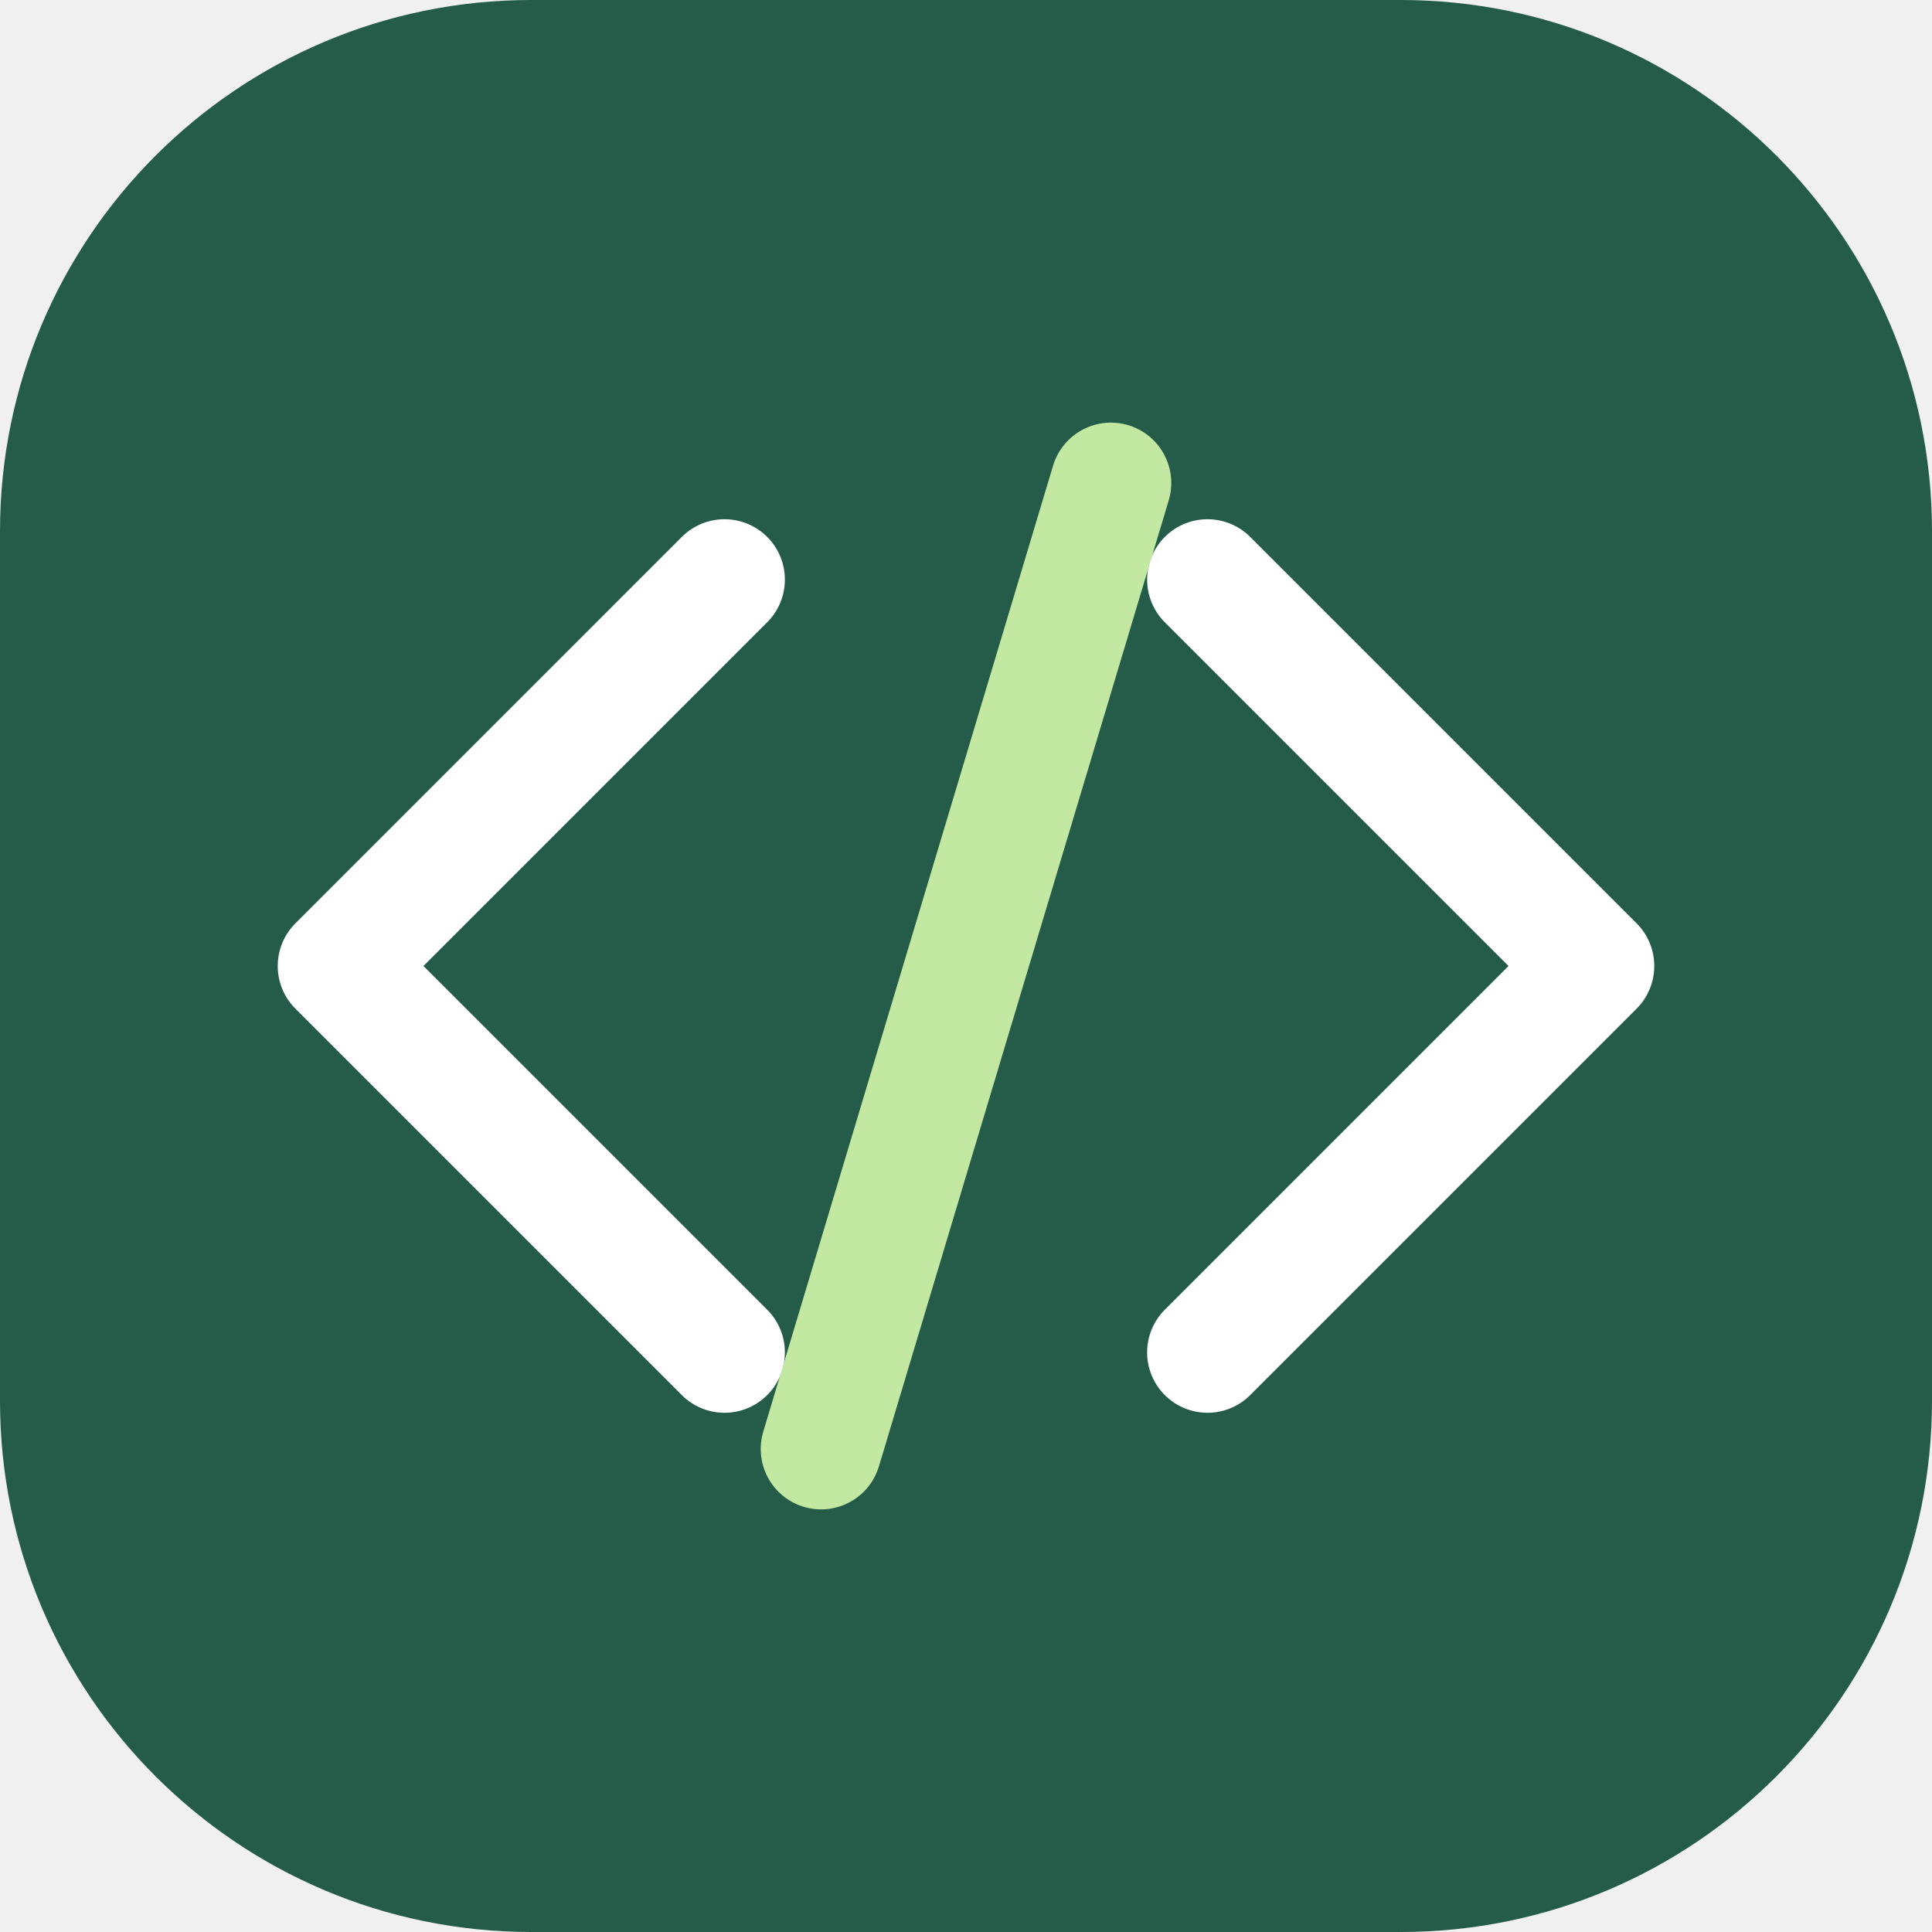
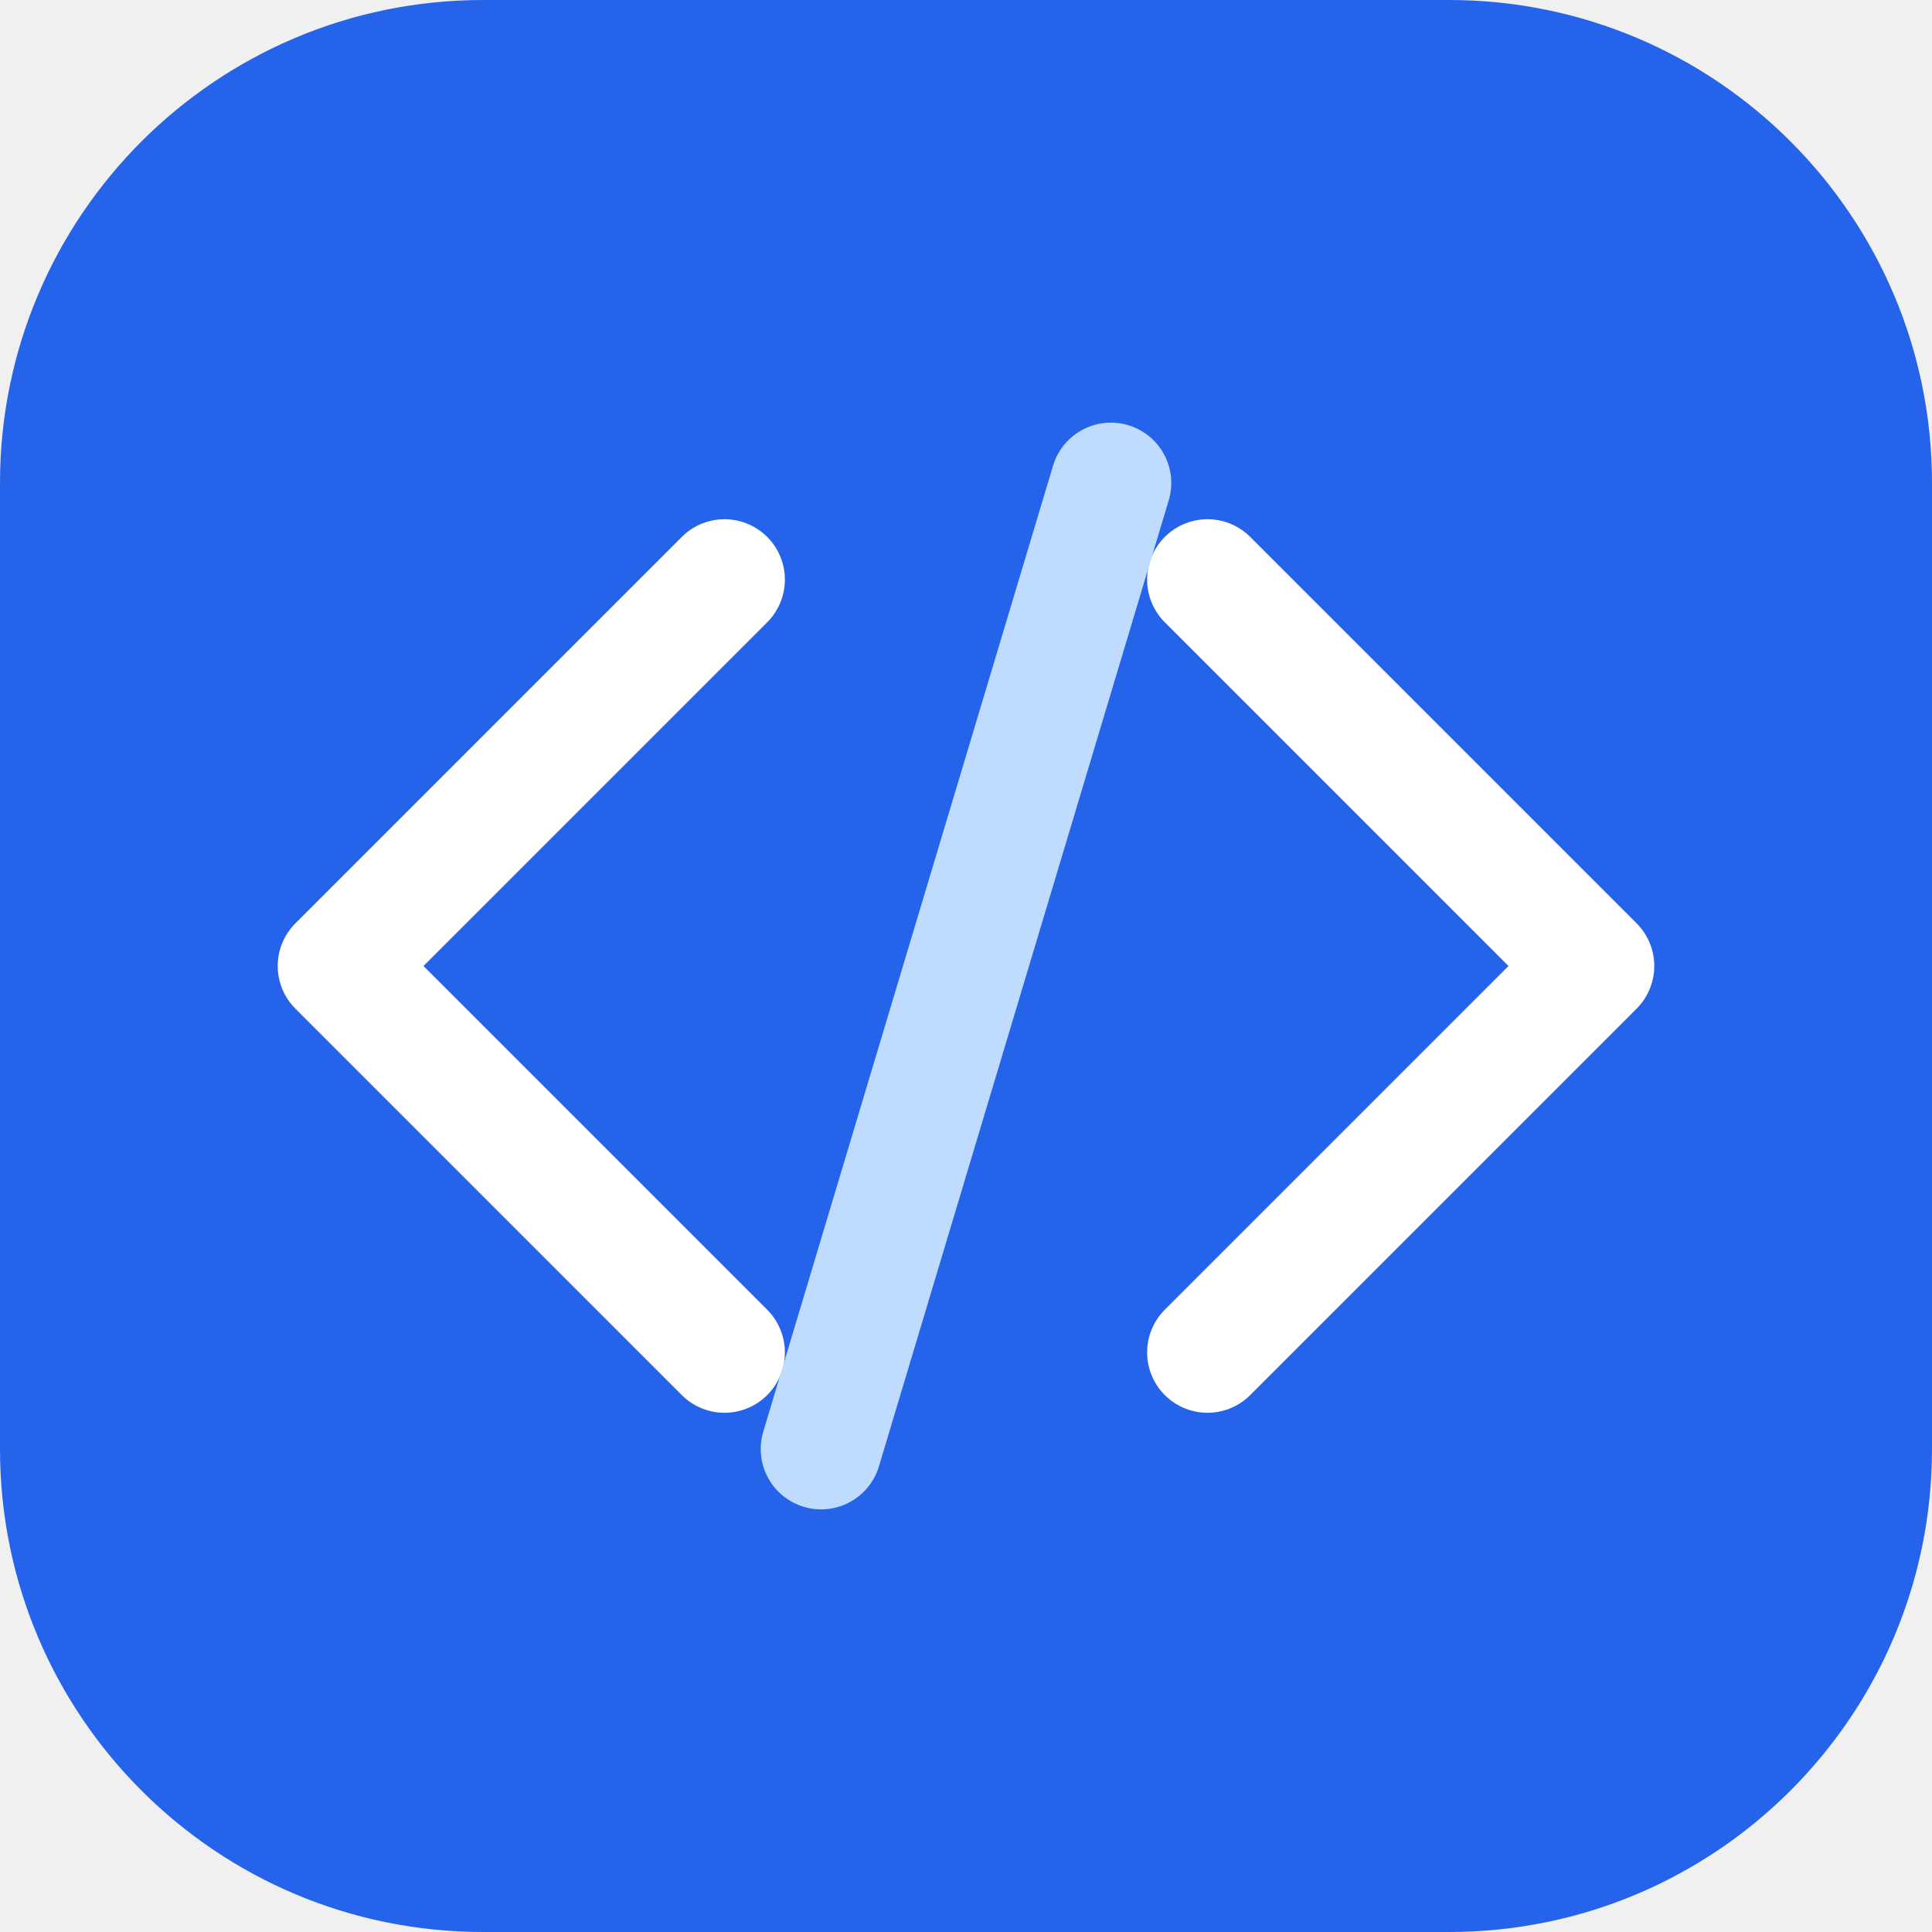
<svg xmlns="http://www.w3.org/2000/svg" viewBox="0 0 40 40">
-   <rect width="40" height="40" rx="11" fill="#245c49" />
+   <rect width="40" height="40" rx="10" fill="#2563eb" />
  <path d="m15 12-8 8 8 8m10-16 8 8-8 8" fill="none" stroke="#fff" stroke-width="2.5" stroke-linecap="round" stroke-linejoin="round" />
-   <path d="m23 10-6 20" stroke="#c2e8a2" stroke-width="2.5" stroke-linecap="round" />
+   <path d="m23 10-6 20" stroke="#bfdbfe" stroke-width="2.5" stroke-linecap="round" />
</svg>
